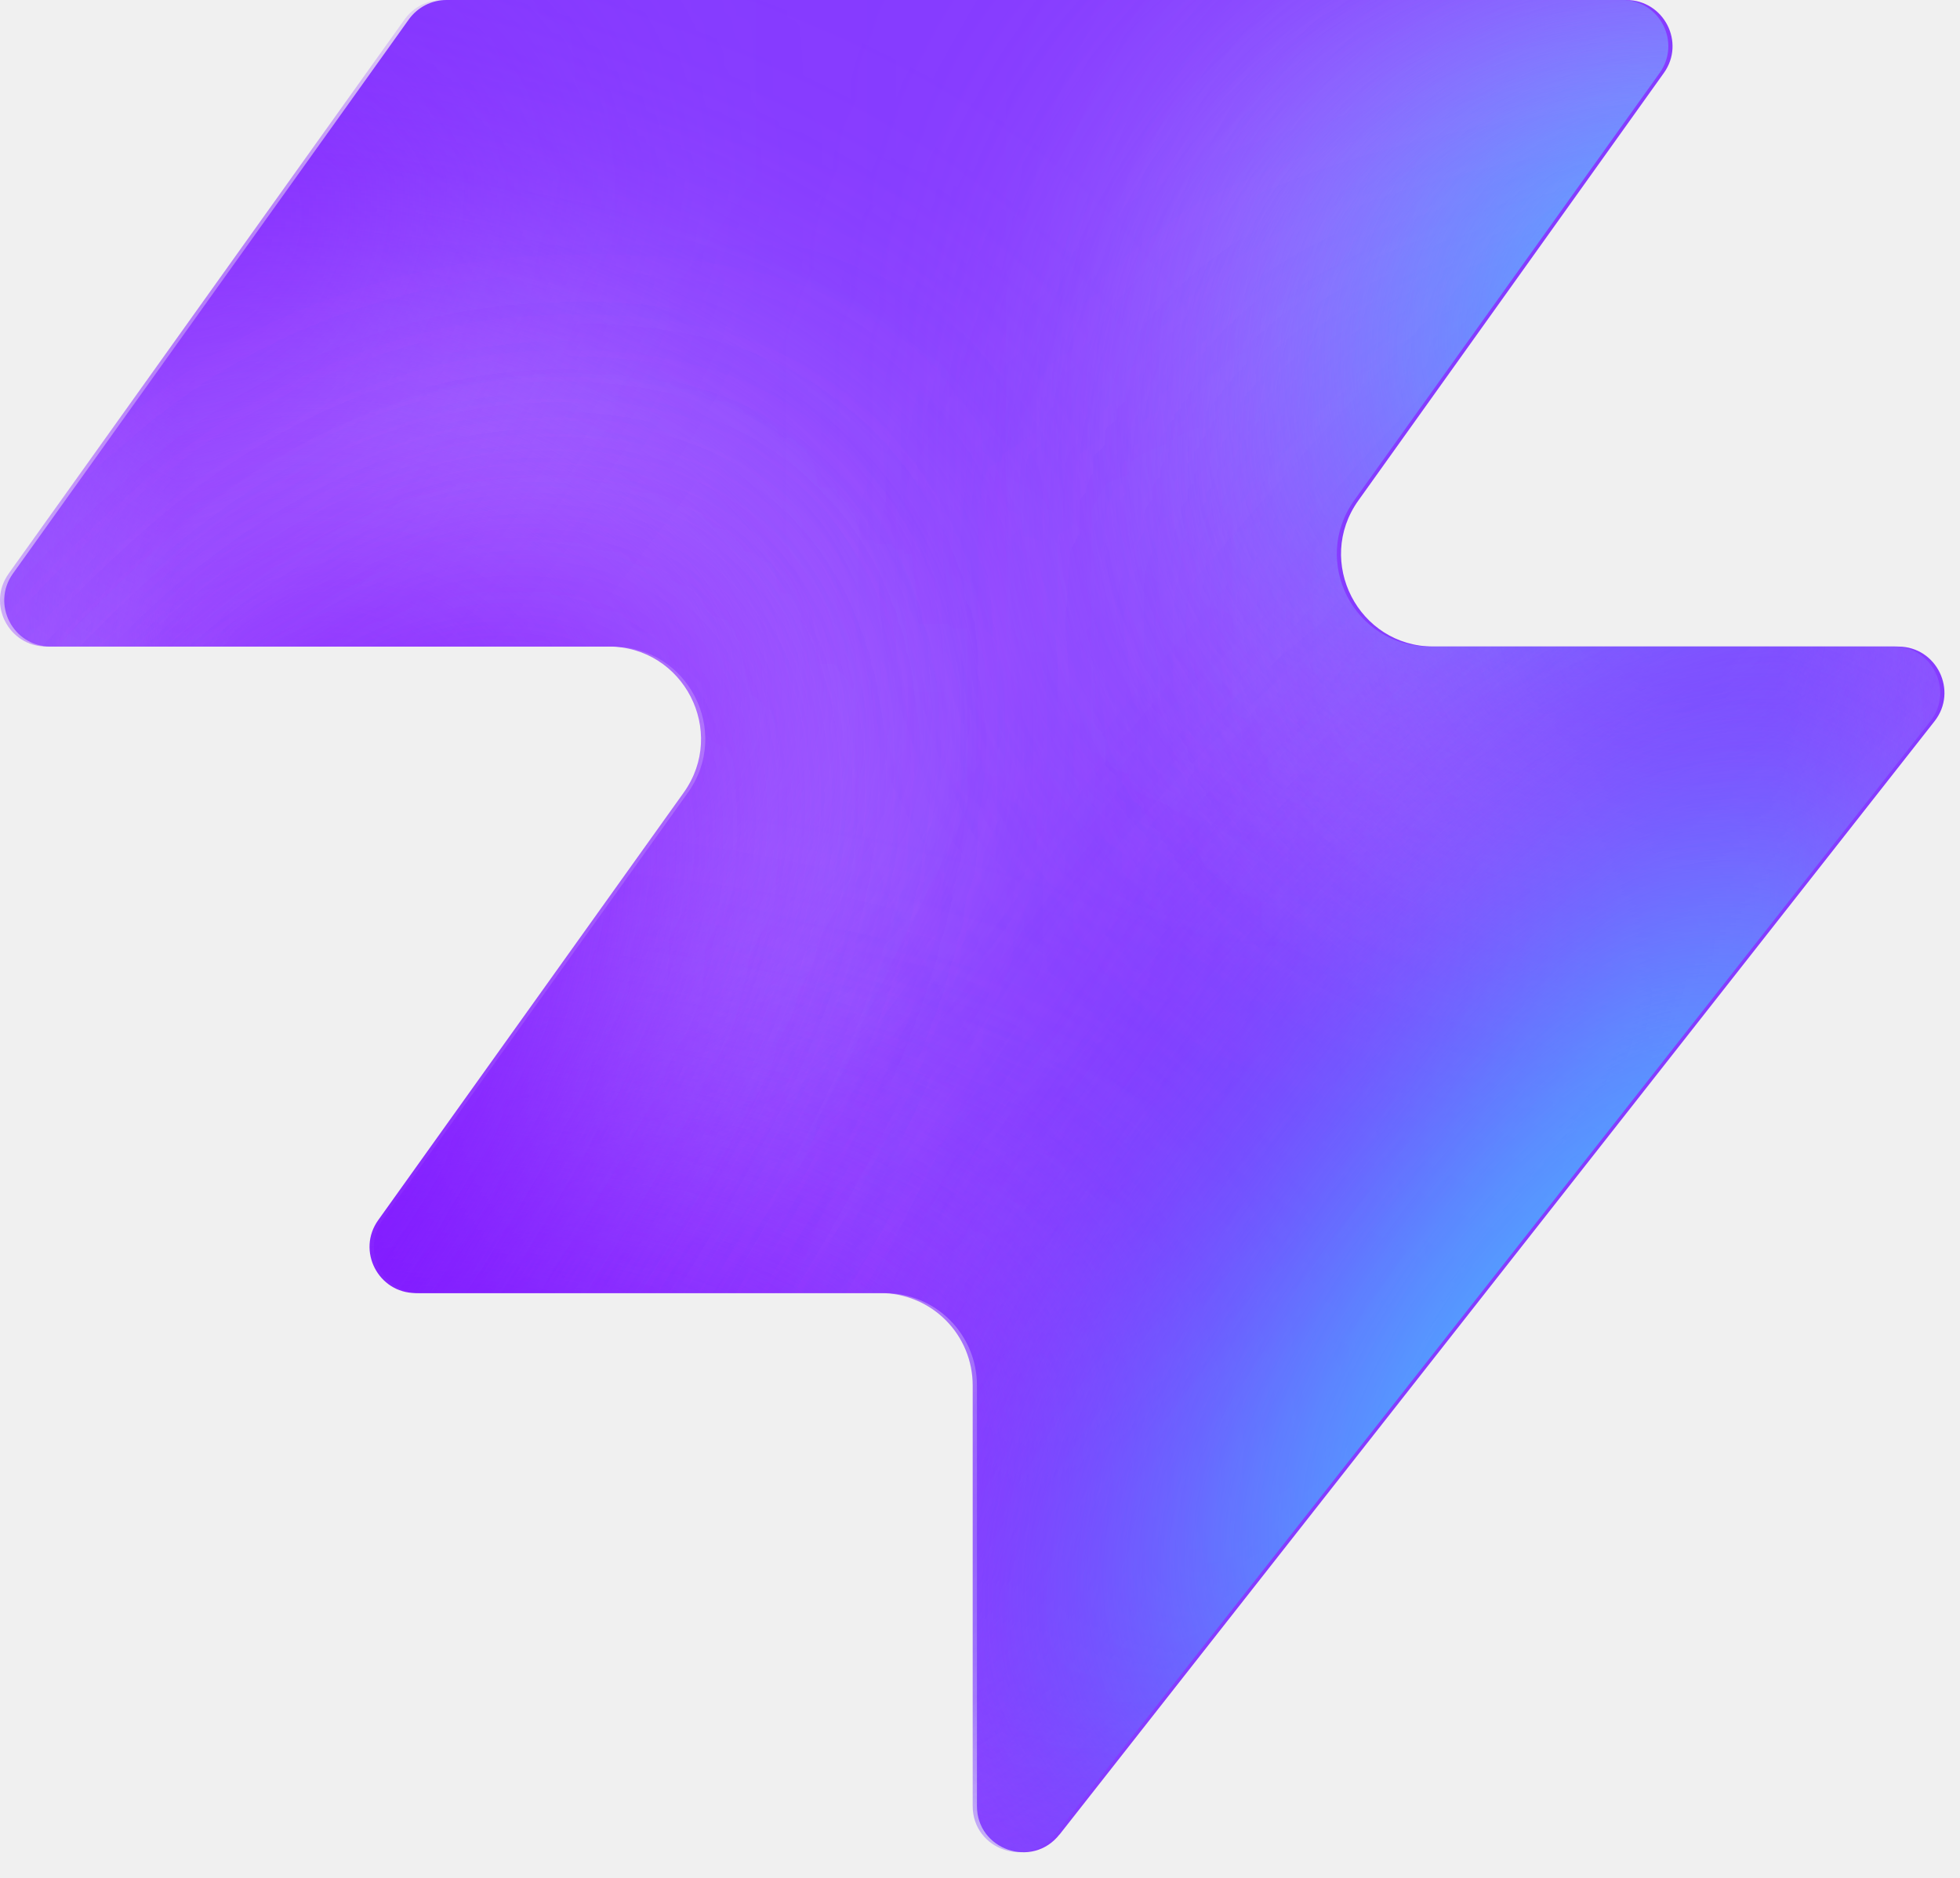
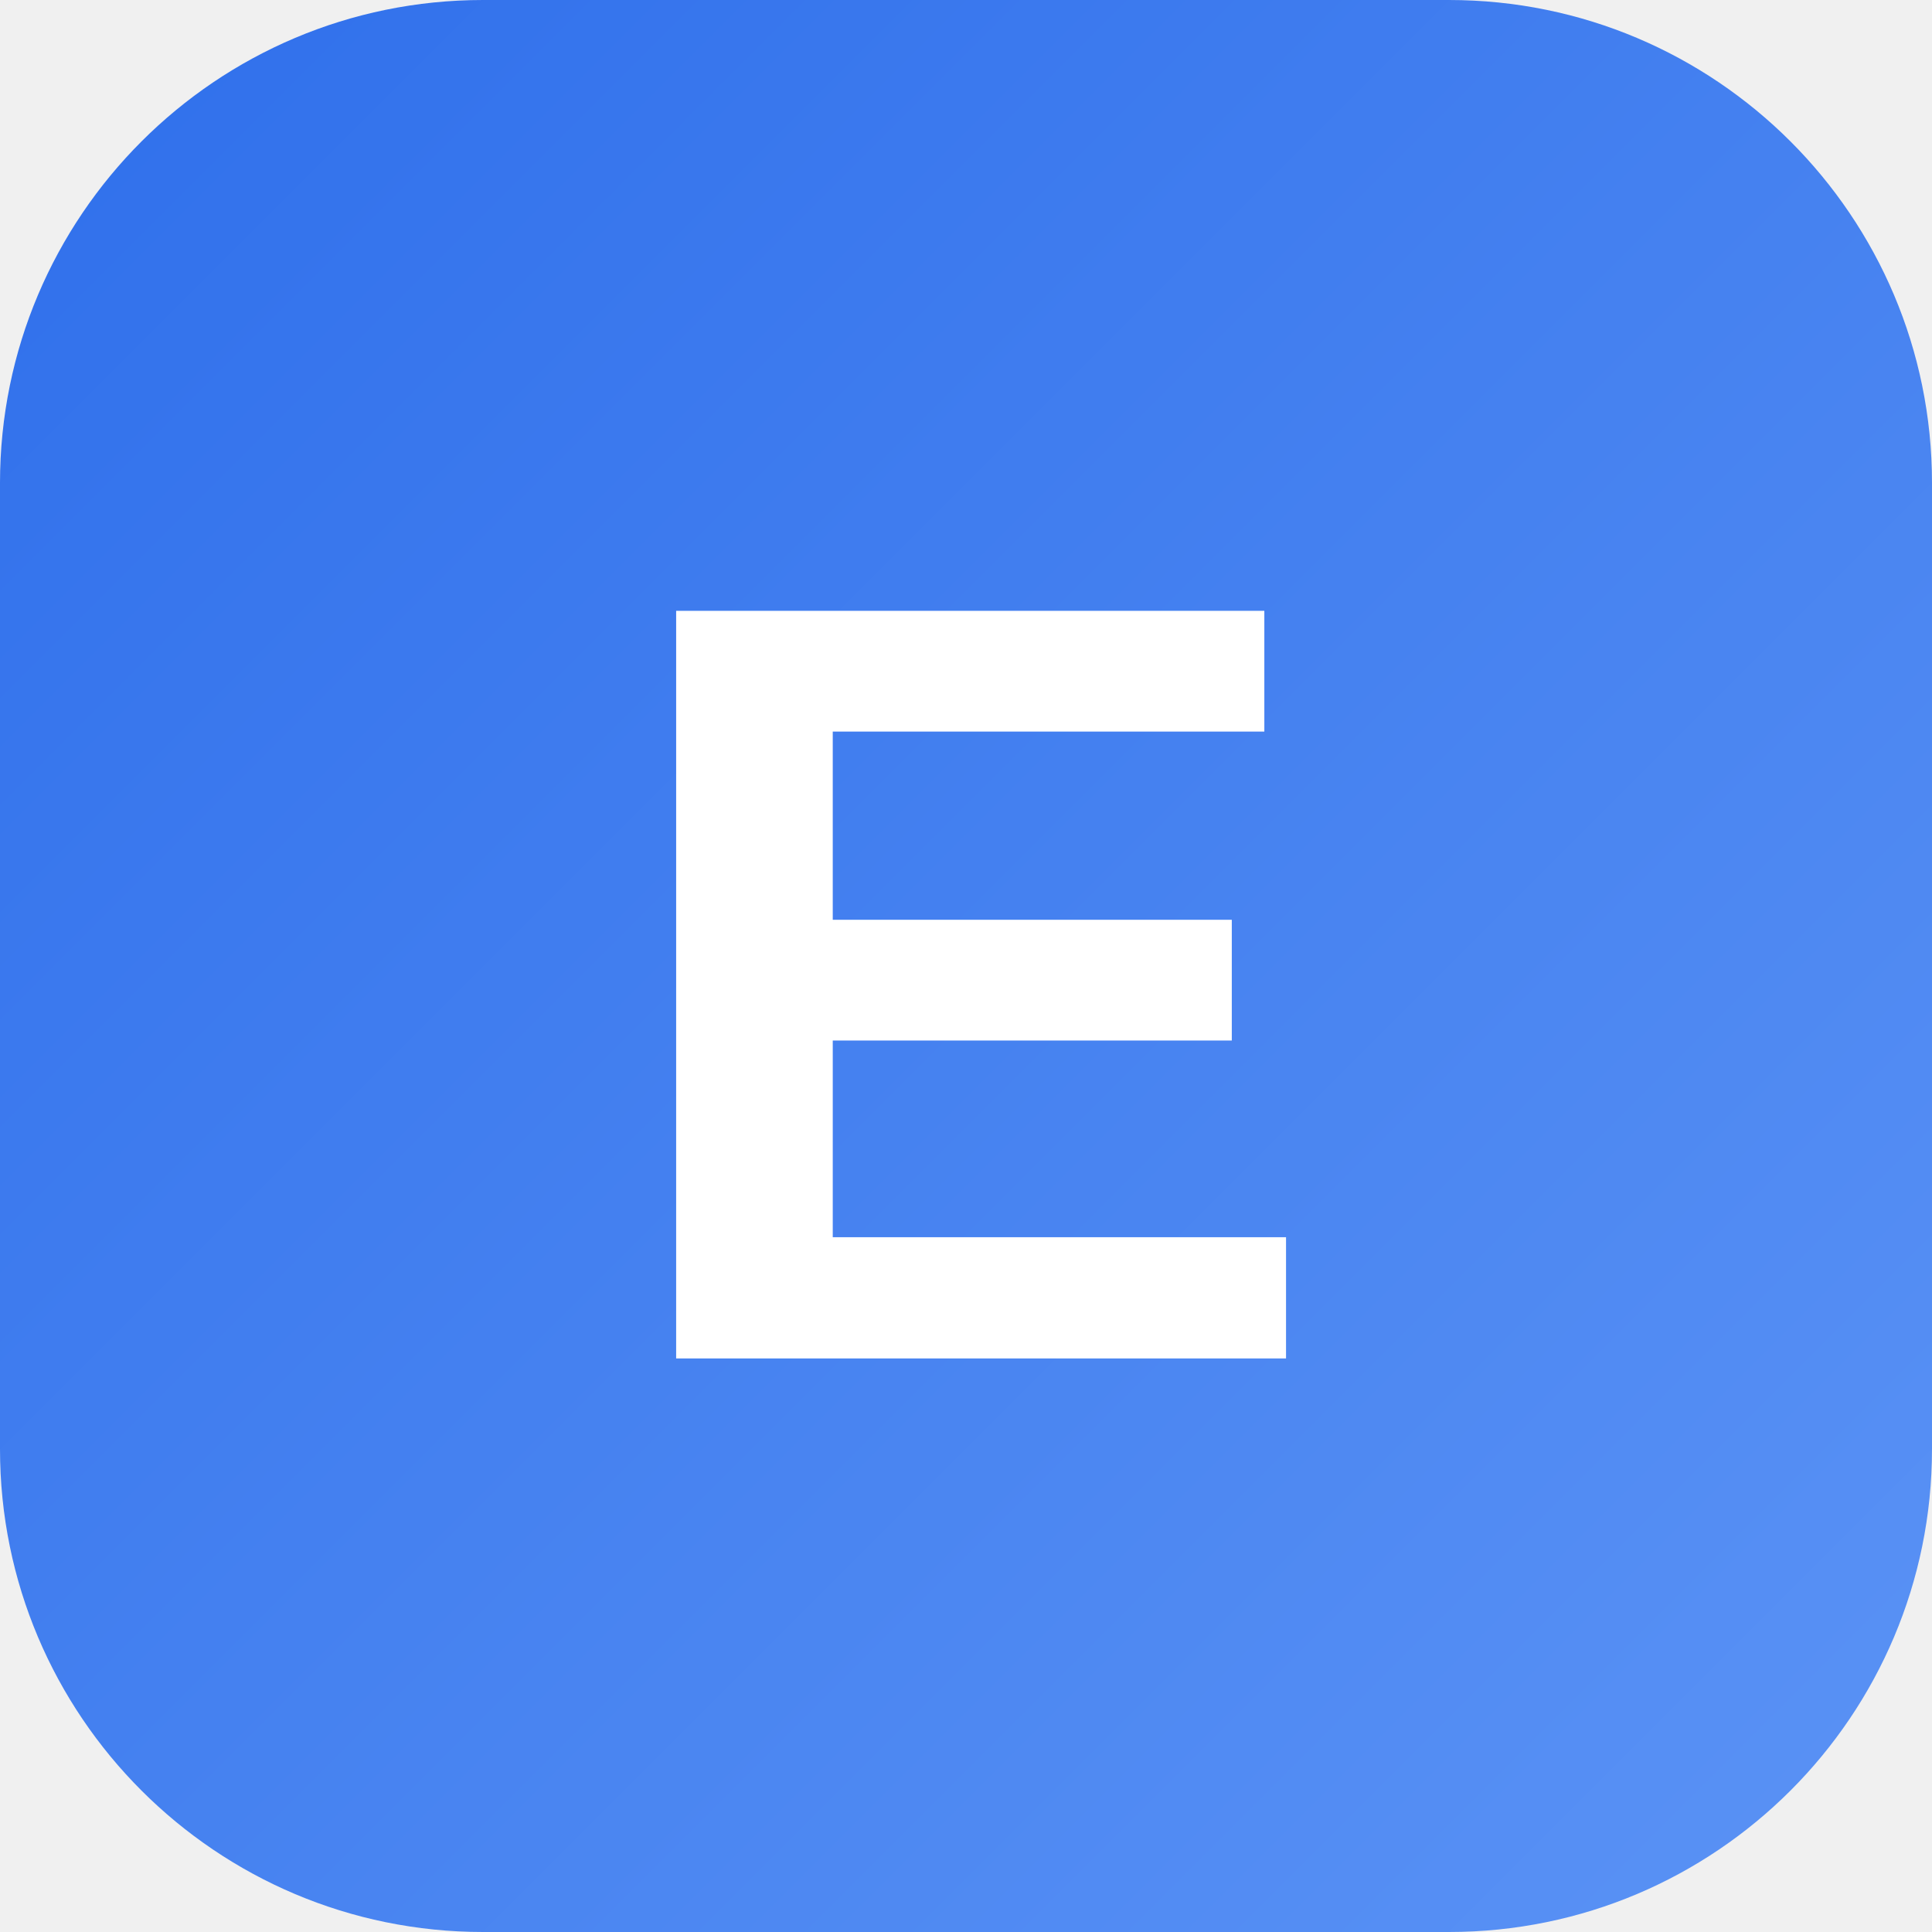
- <svg xmlns="http://www.w3.org/2000/svg" width="48" height="46" fill="none" viewBox="0 0 48 46">
-   <path fill="#863bff" d="M25.946 44.938c-.664.845-2.021.375-2.021-.698V33.937a2.26 2.26 0 0 0-2.262-2.262H10.287c-.92 0-1.456-1.04-.92-1.788l7.48-10.471c1.07-1.497 0-3.578-1.842-3.578H1.237c-.92 0-1.456-1.04-.92-1.788L10.013.474c.214-.297.556-.474.92-.474h28.894c.92 0 1.456 1.04.92 1.788l-7.48 10.471c-1.07 1.498 0 3.579 1.842 3.579h11.377c.943 0 1.473 1.088.89 1.83L25.947 44.94z" style="fill:#863bff;fill:color(display-p3 .525 .23 1);fill-opacity:1" />
-   <mask id="a" width="48" height="46" x="0" y="0" maskUnits="userSpaceOnUse" style="mask-type:alpha">
-     <path fill="#000" d="M25.842 44.938c-.664.844-2.021.375-2.021-.698V33.937a2.26 2.26 0 0 0-2.262-2.262H10.183c-.92 0-1.456-1.04-.92-1.788l7.48-10.471c1.07-1.498 0-3.579-1.842-3.579H1.133c-.92 0-1.456-1.04-.92-1.787L9.91.473c.214-.297.556-.474.92-.474h28.894c.92 0 1.456 1.04.92 1.788l-7.48 10.471c-1.07 1.498 0 3.578 1.842 3.578h11.377c.943 0 1.473 1.088.89 1.832L25.843 44.94z" style="fill:#000;fill-opacity:1" />
-   </mask>
-   <g mask="url(#a)">
-     <g filter="url(#b)">
-       <ellipse cx="5.508" cy="14.704" fill="#ede6ff" rx="5.508" ry="14.704" style="fill:#ede6ff;fill:color(display-p3 .927 .903 1);fill-opacity:1" transform="matrix(.00324 1 1 -.00324 -4.47 31.516)" />
-     </g>
-     <g filter="url(#c)">
-       <ellipse cx="10.399" cy="29.851" fill="#ede6ff" rx="10.399" ry="29.851" style="fill:#ede6ff;fill:color(display-p3 .927 .903 1);fill-opacity:1" transform="matrix(.00324 1 1 -.00324 -39.328 7.883)" />
-     </g>
-     <g filter="url(#d)">
-       <ellipse cx="5.508" cy="30.487" fill="#7e14ff" rx="5.508" ry="30.487" style="fill:#7e14ff;fill:color(display-p3 .492 .077 1);fill-opacity:1" transform="rotate(89.814 -25.913 -14.639)scale(1 -1)" />
-     </g>
-     <g filter="url(#e)">
-       <ellipse cx="5.508" cy="30.599" fill="#7e14ff" rx="5.508" ry="30.599" style="fill:#7e14ff;fill:color(display-p3 .492 .077 1);fill-opacity:1" transform="rotate(89.814 -32.644 -3.334)scale(1 -1)" />
-     </g>
-     <g filter="url(#f)">
-       <ellipse cx="5.508" cy="30.599" fill="#7e14ff" rx="5.508" ry="30.599" style="fill:#7e14ff;fill:color(display-p3 .492 .077 1);fill-opacity:1" transform="matrix(.00324 1 1 -.00324 -34.34 30.47)" />
-     </g>
-     <g filter="url(#g)">
-       <ellipse cx="14.072" cy="22.078" fill="#ede6ff" rx="14.072" ry="22.078" style="fill:#ede6ff;fill:color(display-p3 .927 .903 1);fill-opacity:1" transform="rotate(93.35 24.506 48.493)scale(-1 1)" />
-     </g>
-     <g filter="url(#h)">
-       <ellipse cx="3.47" cy="21.501" fill="#7e14ff" rx="3.47" ry="21.501" style="fill:#7e14ff;fill:color(display-p3 .492 .077 1);fill-opacity:1" transform="rotate(89.009 28.708 47.59)scale(-1 1)" />
-     </g>
-     <g filter="url(#i)">
-       <ellipse cx="3.47" cy="21.501" fill="#7e14ff" rx="3.47" ry="21.501" style="fill:#7e14ff;fill:color(display-p3 .492 .077 1);fill-opacity:1" transform="rotate(89.009 28.708 47.59)scale(-1 1)" />
-     </g>
-     <g filter="url(#j)">
-       <ellipse cx=".387" cy="8.972" fill="#7e14ff" rx="4.407" ry="29.108" style="fill:#7e14ff;fill:color(display-p3 .492 .077 1);fill-opacity:1" transform="rotate(39.51 .387 8.972)" />
-     </g>
-     <g filter="url(#k)">
-       <ellipse cx="47.523" cy="-6.092" fill="#7e14ff" rx="4.407" ry="29.108" style="fill:#7e14ff;fill:color(display-p3 .492 .077 1);fill-opacity:1" transform="rotate(37.892 47.523 -6.092)" />
-     </g>
-     <g filter="url(#l)">
-       <ellipse cx="41.412" cy="6.333" fill="#47bfff" rx="5.971" ry="9.665" style="fill:#47bfff;fill:color(display-p3 .28 .748 1);fill-opacity:1" transform="rotate(37.892 41.412 6.333)" />
-     </g>
-     <g filter="url(#m)">
-       <ellipse cx="-1.879" cy="38.332" fill="#7e14ff" rx="4.407" ry="29.108" style="fill:#7e14ff;fill:color(display-p3 .492 .077 1);fill-opacity:1" transform="rotate(37.892 -1.88 38.332)" />
-     </g>
-     <g filter="url(#n)">
-       <ellipse cx="-1.879" cy="38.332" fill="#7e14ff" rx="4.407" ry="29.108" style="fill:#7e14ff;fill:color(display-p3 .492 .077 1);fill-opacity:1" transform="rotate(37.892 -1.88 38.332)" />
-     </g>
-     <g filter="url(#o)">
-       <ellipse cx="35.651" cy="29.907" fill="#7e14ff" rx="4.407" ry="29.108" style="fill:#7e14ff;fill:color(display-p3 .492 .077 1);fill-opacity:1" transform="rotate(37.892 35.651 29.907)" />
-     </g>
-     <g filter="url(#p)">
-       <ellipse cx="38.418" cy="32.4" fill="#47bfff" rx="5.971" ry="15.297" style="fill:#47bfff;fill:color(display-p3 .28 .748 1);fill-opacity:1" transform="rotate(37.892 38.418 32.4)" />
-     </g>
-   </g>
+ <svg xmlns="http://www.w3.org/2000/svg" viewBox="0 0 64 64">
  <defs>
-     <filter id="b" width="60.045" height="41.654" x="-19.77" y="16.149" color-interpolation-filters="sRGB" filterUnits="userSpaceOnUse">
-       <feFlood flood-opacity="0" result="BackgroundImageFix" />
-       <feBlend in="SourceGraphic" in2="BackgroundImageFix" result="shape" />
-       <feGaussianBlur result="effect1_foregroundBlur_2002_17158" stdDeviation="7.659" />
-     </filter>
-     <filter id="c" width="90.34" height="51.437" x="-54.613" y="-7.533" color-interpolation-filters="sRGB" filterUnits="userSpaceOnUse">
-       <feFlood flood-opacity="0" result="BackgroundImageFix" />
-       <feBlend in="SourceGraphic" in2="BackgroundImageFix" result="shape" />
-       <feGaussianBlur result="effect1_foregroundBlur_2002_17158" stdDeviation="7.659" />
-     </filter>
-     <filter id="d" width="79.355" height="29.4" x="-49.64" y="2.03" color-interpolation-filters="sRGB" filterUnits="userSpaceOnUse">
-       <feFlood flood-opacity="0" result="BackgroundImageFix" />
-       <feBlend in="SourceGraphic" in2="BackgroundImageFix" result="shape" />
-       <feGaussianBlur result="effect1_foregroundBlur_2002_17158" stdDeviation="4.596" />
-     </filter>
-     <filter id="e" width="79.579" height="29.4" x="-45.045" y="20.029" color-interpolation-filters="sRGB" filterUnits="userSpaceOnUse">
-       <feFlood flood-opacity="0" result="BackgroundImageFix" />
-       <feBlend in="SourceGraphic" in2="BackgroundImageFix" result="shape" />
-       <feGaussianBlur result="effect1_foregroundBlur_2002_17158" stdDeviation="4.596" />
-     </filter>
-     <filter id="f" width="79.579" height="29.4" x="-43.513" y="21.178" color-interpolation-filters="sRGB" filterUnits="userSpaceOnUse">
-       <feFlood flood-opacity="0" result="BackgroundImageFix" />
-       <feBlend in="SourceGraphic" in2="BackgroundImageFix" result="shape" />
-       <feGaussianBlur result="effect1_foregroundBlur_2002_17158" stdDeviation="4.596" />
-     </filter>
-     <filter id="g" width="74.749" height="58.852" x="15.756" y="-17.901" color-interpolation-filters="sRGB" filterUnits="userSpaceOnUse">
-       <feFlood flood-opacity="0" result="BackgroundImageFix" />
-       <feBlend in="SourceGraphic" in2="BackgroundImageFix" result="shape" />
-       <feGaussianBlur result="effect1_foregroundBlur_2002_17158" stdDeviation="7.659" />
-     </filter>
-     <filter id="h" width="61.377" height="25.362" x="23.548" y="2.284" color-interpolation-filters="sRGB" filterUnits="userSpaceOnUse">
-       <feFlood flood-opacity="0" result="BackgroundImageFix" />
-       <feBlend in="SourceGraphic" in2="BackgroundImageFix" result="shape" />
-       <feGaussianBlur result="effect1_foregroundBlur_2002_17158" stdDeviation="4.596" />
-     </filter>
-     <filter id="i" width="61.377" height="25.362" x="23.548" y="2.284" color-interpolation-filters="sRGB" filterUnits="userSpaceOnUse">
-       <feFlood flood-opacity="0" result="BackgroundImageFix" />
-       <feBlend in="SourceGraphic" in2="BackgroundImageFix" result="shape" />
-       <feGaussianBlur result="effect1_foregroundBlur_2002_17158" stdDeviation="4.596" />
-     </filter>
-     <filter id="j" width="56.045" height="63.649" x="-27.636" y="-22.853" color-interpolation-filters="sRGB" filterUnits="userSpaceOnUse">
-       <feFlood flood-opacity="0" result="BackgroundImageFix" />
-       <feBlend in="SourceGraphic" in2="BackgroundImageFix" result="shape" />
-       <feGaussianBlur result="effect1_foregroundBlur_2002_17158" stdDeviation="4.596" />
-     </filter>
-     <filter id="k" width="54.814" height="64.646" x="20.116" y="-38.415" color-interpolation-filters="sRGB" filterUnits="userSpaceOnUse">
-       <feFlood flood-opacity="0" result="BackgroundImageFix" />
-       <feBlend in="SourceGraphic" in2="BackgroundImageFix" result="shape" />
-       <feGaussianBlur result="effect1_foregroundBlur_2002_17158" stdDeviation="4.596" />
-     </filter>
-     <filter id="l" width="33.541" height="35.313" x="24.641" y="-11.323" color-interpolation-filters="sRGB" filterUnits="userSpaceOnUse">
-       <feFlood flood-opacity="0" result="BackgroundImageFix" />
-       <feBlend in="SourceGraphic" in2="BackgroundImageFix" result="shape" />
-       <feGaussianBlur result="effect1_foregroundBlur_2002_17158" stdDeviation="4.596" />
-     </filter>
-     <filter id="m" width="54.814" height="64.646" x="-29.286" y="6.009" color-interpolation-filters="sRGB" filterUnits="userSpaceOnUse">
-       <feFlood flood-opacity="0" result="BackgroundImageFix" />
-       <feBlend in="SourceGraphic" in2="BackgroundImageFix" result="shape" />
-       <feGaussianBlur result="effect1_foregroundBlur_2002_17158" stdDeviation="4.596" />
-     </filter>
-     <filter id="n" width="54.814" height="64.646" x="-29.286" y="6.009" color-interpolation-filters="sRGB" filterUnits="userSpaceOnUse">
-       <feFlood flood-opacity="0" result="BackgroundImageFix" />
-       <feBlend in="SourceGraphic" in2="BackgroundImageFix" result="shape" />
-       <feGaussianBlur result="effect1_foregroundBlur_2002_17158" stdDeviation="4.596" />
-     </filter>
-     <filter id="o" width="54.814" height="64.646" x="8.244" y="-2.416" color-interpolation-filters="sRGB" filterUnits="userSpaceOnUse">
-       <feFlood flood-opacity="0" result="BackgroundImageFix" />
-       <feBlend in="SourceGraphic" in2="BackgroundImageFix" result="shape" />
-       <feGaussianBlur result="effect1_foregroundBlur_2002_17158" stdDeviation="4.596" />
-     </filter>
-     <filter id="p" width="39.409" height="43.623" x="18.713" y="10.588" color-interpolation-filters="sRGB" filterUnits="userSpaceOnUse">
-       <feFlood flood-opacity="0" result="BackgroundImageFix" />
-       <feBlend in="SourceGraphic" in2="BackgroundImageFix" result="shape" />
-       <feGaussianBlur result="effect1_foregroundBlur_2002_17158" stdDeviation="4.596" />
-     </filter>
+     <linearGradient id="g" x1="0" y1="0" x2="64" y2="64" gradientUnits="userSpaceOnUse">
+       <stop offset="0" stop-color="#2f6feb" />
+       <stop offset="1" stop-color="#5b93f5" />
+     </linearGradient>
  </defs>
+   <rect width="64" height="64" rx="16" fill="url(#g)" />
+   <text x="32" y="45" font-family="Arial, Helvetica, sans-serif" font-size="36" font-weight="700" fill="#ffffff" text-anchor="middle">E</text>
</svg>
